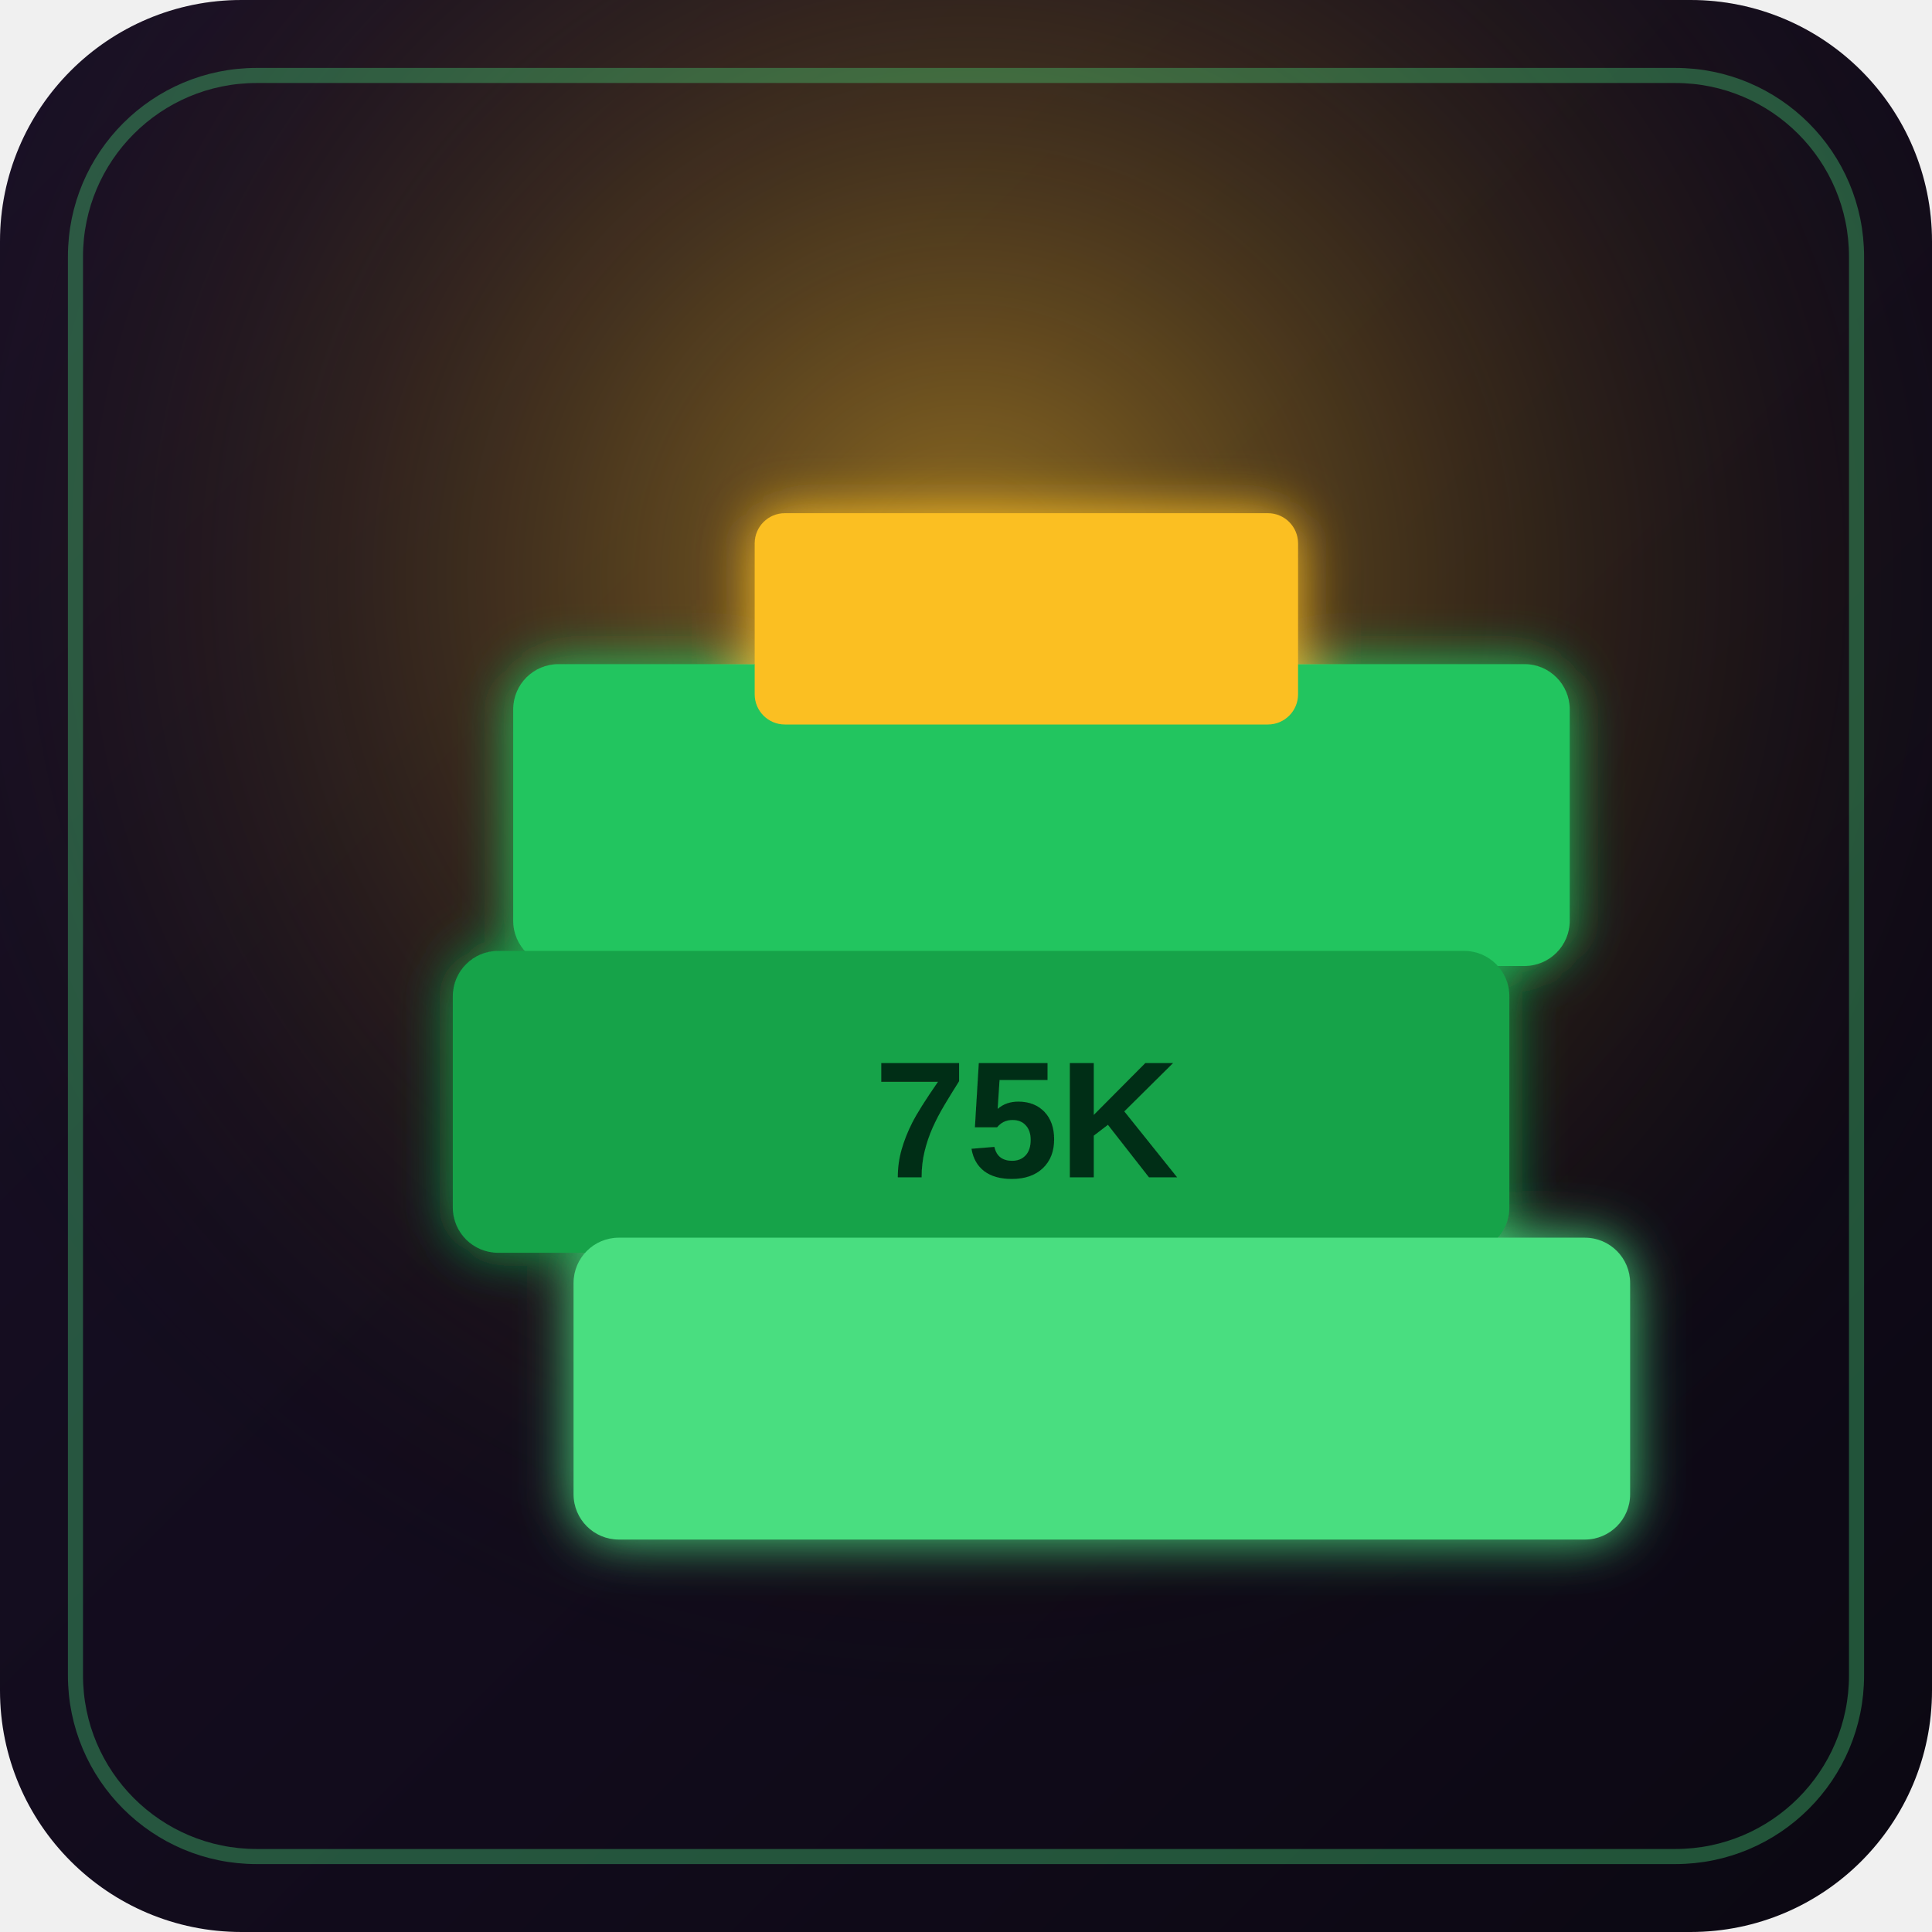
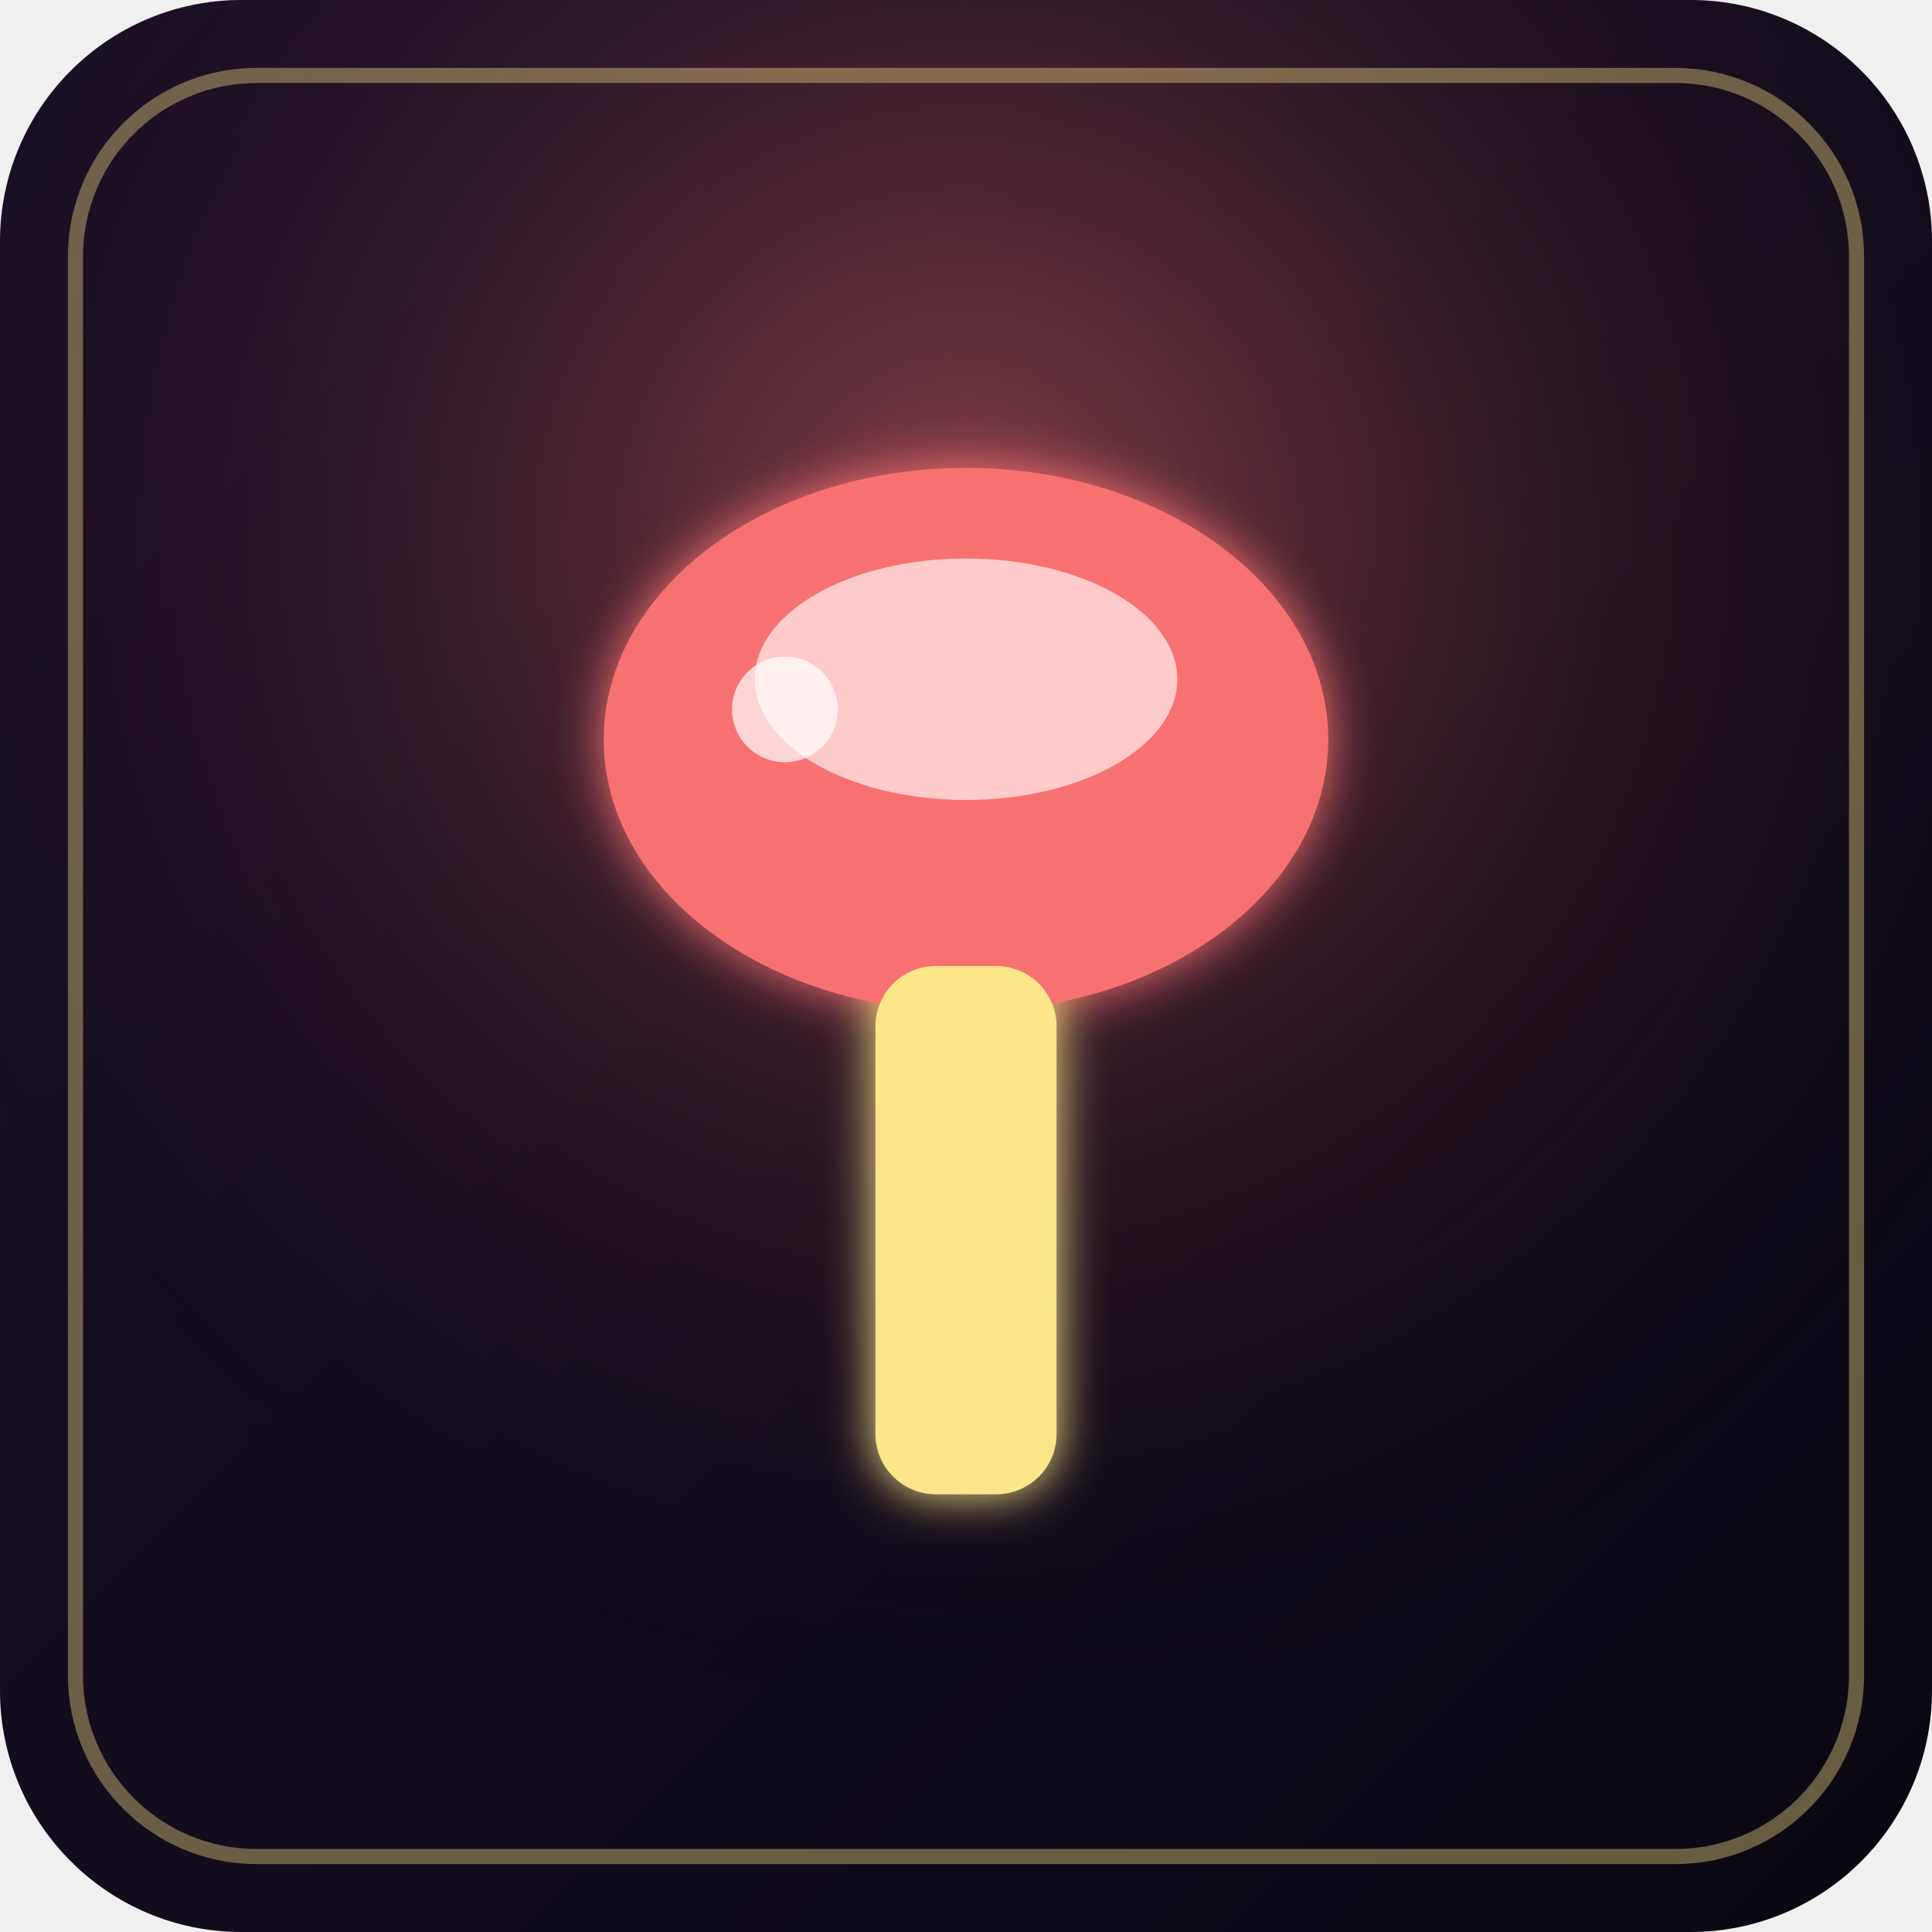
<svg xmlns="http://www.w3.org/2000/svg" viewBox="0 0 256 256">
  <defs>
    <linearGradient id="bg" x1="0" y1="0" x2="1" y2="1">
      <stop offset="0" stop-color="#1a1028" />
      <stop offset="1" stop-color="#0b0812" />
    </linearGradient>
-     <radialGradient id="spot" cx="50%" cy="30%" r="60%">
-       <stop offset="0" stop-color="#fbbf24" stop-opacity="0.55" />
+     <radialGradient id="spot" cx="50%" cy="28%" r="62%">
+       <stop offset="0" stop-color="#f87171" stop-opacity="0.5" />
      <stop offset="1" stop-color="#000" stop-opacity="0" />
    </radialGradient>
    <filter id="glow" x="-40%" y="-40%" width="180%" height="180%">
-       <feGaussianBlur stdDeviation="3.5" result="b" />
+       <feGaussianBlur stdDeviation="3.2" result="b" />
      <feMerge>
        <feMergeNode in="b" />
        <feMergeNode in="SourceGraphic" />
      </feMerge>
    </filter>
  </defs>
  <rect width="256" height="256" rx="32" fill="url(#bg)" />
  <rect width="256" height="256" rx="32" fill="url(#spot)" />
-   <rect x="10" y="10" width="236" height="236" rx="24" fill="none" stroke="#4ade80" stroke-opacity="0.35" stroke-width="2" />
-   <g filter="url(#glow)" transform="translate(52,48)">
-     <rect x="16" y="40" width="140" height="40" rx="6" fill="#22c55e" />
-     <rect x="8" y="78" width="140" height="40" rx="6" fill="#16a34a" />
-     <rect x="24" y="116" width="140" height="40" rx="6" fill="#4ade80" />
-     <rect x="48" y="20" width="72" height="28" rx="4" fill="#fbbf24" />
-     <text x="84" y="108" text-anchor="middle" font-size="22" font-family="Arial" fill="#052e16" font-weight="700">75K</text>
+   <rect x="10" y="10" width="236" height="236" rx="24" fill="none" stroke="#fde68a" stroke-opacity="0.38" stroke-width="2" />
+   <g filter="url(#glow)" transform="translate(64,40)">
+     <ellipse cx="64" cy="58" rx="48" ry="36" fill="#f87171" />
+     <ellipse cx="64" cy="50" rx="28" ry="16" fill="#fecaca" />
+     <rect x="52" y="88" width="24" height="70" rx="8" fill="#fde68a" />
+     <circle cx="40" cy="54" r="7" fill="#fff" opacity=".7" />
  </g>
</svg>
